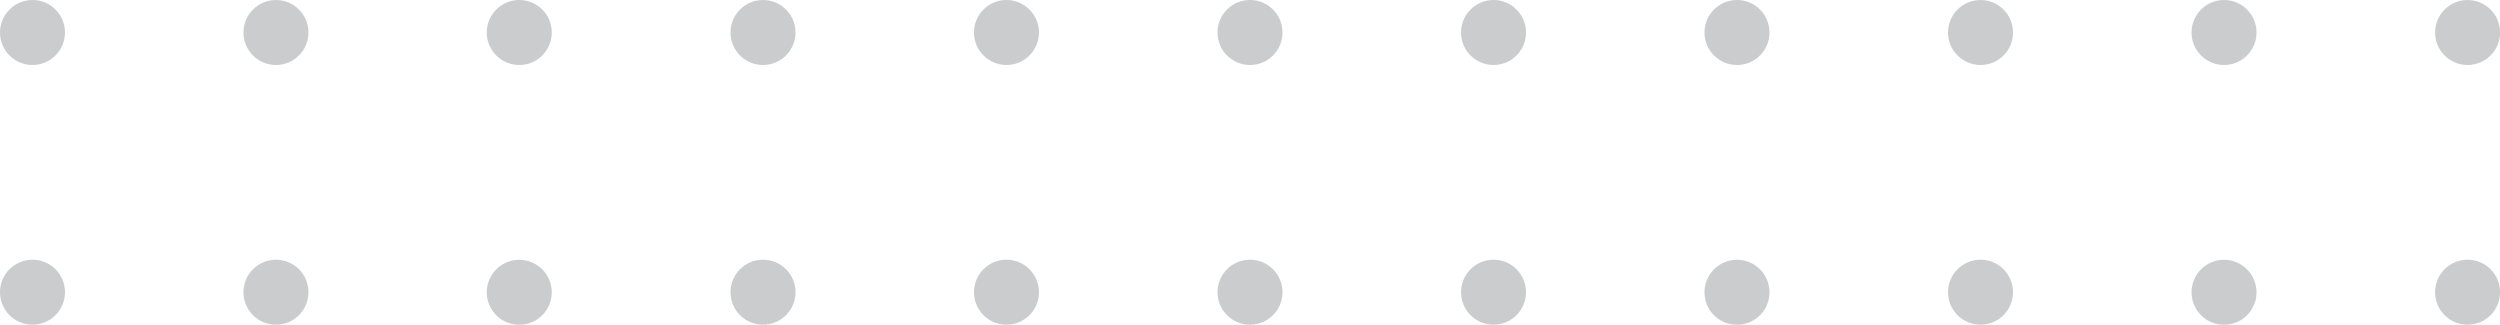
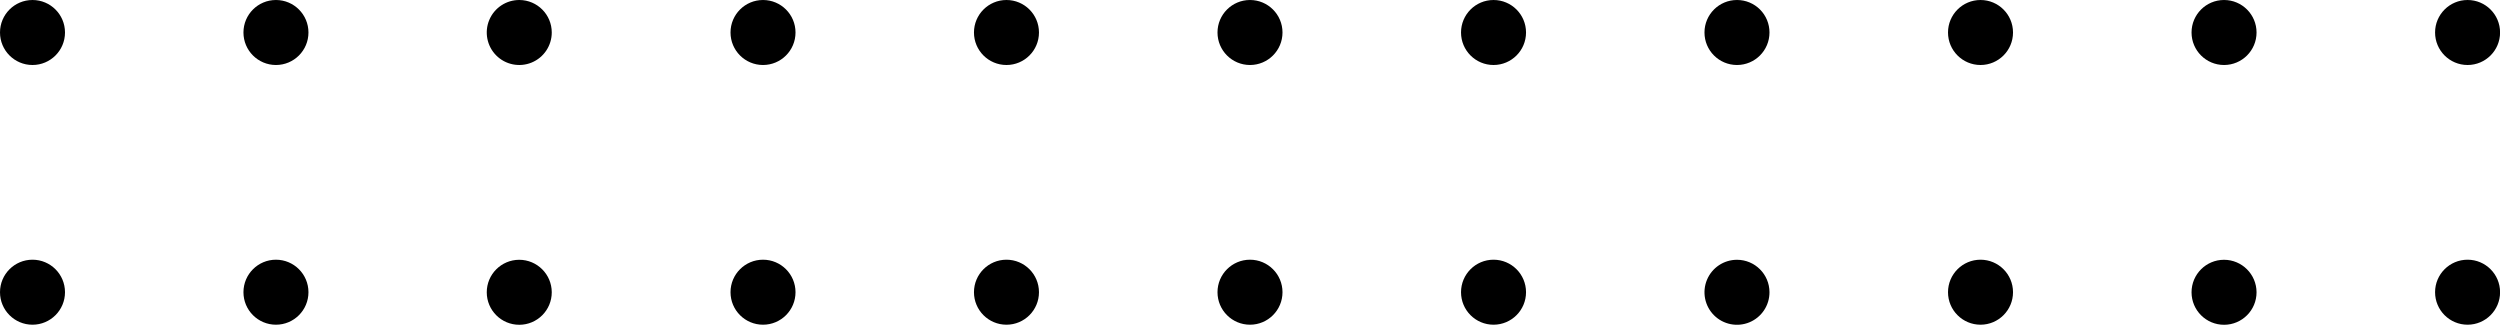
<svg xmlns="http://www.w3.org/2000/svg" viewBox="0 0 330.76 42.96">
-   <defs>
-     <style>.cls-1{opacity:0.35;}.cls-2{fill:#676d73;}</style>
-   </defs>
-   <g id="Layer_2" data-name="Layer 2">
-     <g id="Layer_1-2" data-name="Layer 1">
-       <g class="cls-1">
-         <circle class="cls-2" cx="4.3" cy="4.3" r="4.3" />
-         <circle class="cls-2" cx="4.3" cy="38.66" r="4.3" />
-         <circle class="cls-2" cx="36.51" cy="4.3" r="4.3" />
-         <circle class="cls-2" cx="36.51" cy="38.66" r="4.3" />
-         <path class="cls-2" d="M73,4.3A4.3,4.3,0,1,1,68.73,0,4.3,4.3,0,0,1,73,4.3Z" />
-         <path class="cls-2" d="M73,38.66a4.3,4.3,0,1,1-4.3-4.29A4.31,4.31,0,0,1,73,38.66Z" />
-         <circle class="cls-2" cx="100.95" cy="4.3" r="4.3" />
-         <circle class="cls-2" cx="100.95" cy="38.66" r="4.3" />
-         <circle class="cls-2" cx="133.16" cy="4.3" r="4.3" />
-         <circle class="cls-2" cx="133.16" cy="38.66" r="4.3" />
-         <circle class="cls-2" cx="165.38" cy="4.3" r="4.3" />
-         <circle class="cls-2" cx="165.38" cy="38.66" r="4.3" />
-         <circle class="cls-2" cx="197.6" cy="4.3" r="4.3" />
-         <circle class="cls-2" cx="197.6" cy="38.66" r="4.3" />
-         <path class="cls-2" d="M234.11,4.3A4.3,4.3,0,1,1,229.82,0,4.29,4.29,0,0,1,234.11,4.3Z" />
-         <path class="cls-2" d="M234.11,38.66a4.3,4.3,0,1,1-4.29-4.29A4.3,4.3,0,0,1,234.11,38.66Z" />
-         <circle class="cls-2" cx="262.03" cy="4.3" r="4.3" />
-         <circle class="cls-2" cx="262.03" cy="38.66" r="4.3" />
-         <path class="cls-2" d="M298.55,4.3a4.3,4.3,0,1,1-4.3-4.3A4.3,4.3,0,0,1,298.55,4.3Z" />
-         <path class="cls-2" d="M298.55,38.66a4.3,4.3,0,1,1-4.3-4.29A4.31,4.31,0,0,1,298.55,38.66Z" />
-         <circle class="cls-2" cx="326.47" cy="4.3" r="4.3" />
-         <circle class="cls-2" cx="326.47" cy="38.66" r="4.3" />
-       </g>
-     </g>
+   <g>
+     <circle cx="4.3" cy="4.3" r="4.3" />
+     <circle cx="4.3" cy="38.66" r="4.3" />
+     <circle cx="36.51" cy="4.3" r="4.3" />
+     <circle cx="36.51" cy="38.66" r="4.3" />
+     <path d="M73,4.3A4.3,4.3,0,1,1,68.73,0,4.3,4.3,0,0,1,73,4.3Z" />
+     <path d="M73,38.66a4.3,4.3,0,1,1-4.3-4.29A4.31,4.31,0,0,1,73,38.66Z" />
+     <circle cx="100.95" cy="4.3" r="4.3" />
+     <circle cx="100.95" cy="38.66" r="4.3" />
+     <circle cx="133.16" cy="4.3" r="4.3" />
+     <circle cx="133.16" cy="38.66" r="4.3" />
+     <circle cx="165.38" cy="4.3" r="4.3" />
+     <circle cx="165.38" cy="38.66" r="4.3" />
+     <circle cx="197.6" cy="4.3" r="4.3" />
+     <circle cx="197.6" cy="38.66" r="4.3" />
+     <path d="M234.11,4.3A4.3,4.3,0,1,1,229.82,0,4.29,4.29,0,0,1,234.11,4.3Z" />
+     <path d="M234.11,38.66a4.3,4.3,0,1,1-4.29-4.29A4.3,4.3,0,0,1,234.11,38.66Z" />
+     <circle cx="262.03" cy="4.3" r="4.3" />
+     <circle cx="262.03" cy="38.66" r="4.3" />
+     <path d="M298.55,4.3a4.3,4.3,0,1,1-4.3-4.3A4.3,4.3,0,0,1,298.55,4.3Z" />
+     <path d="M298.55,38.66a4.3,4.3,0,1,1-4.3-4.29A4.31,4.31,0,0,1,298.55,38.66Z" />
+     <circle cx="326.47" cy="4.3" r="4.3" />
+     <circle cx="326.47" cy="38.66" r="4.3" />
  </g>
</svg>
